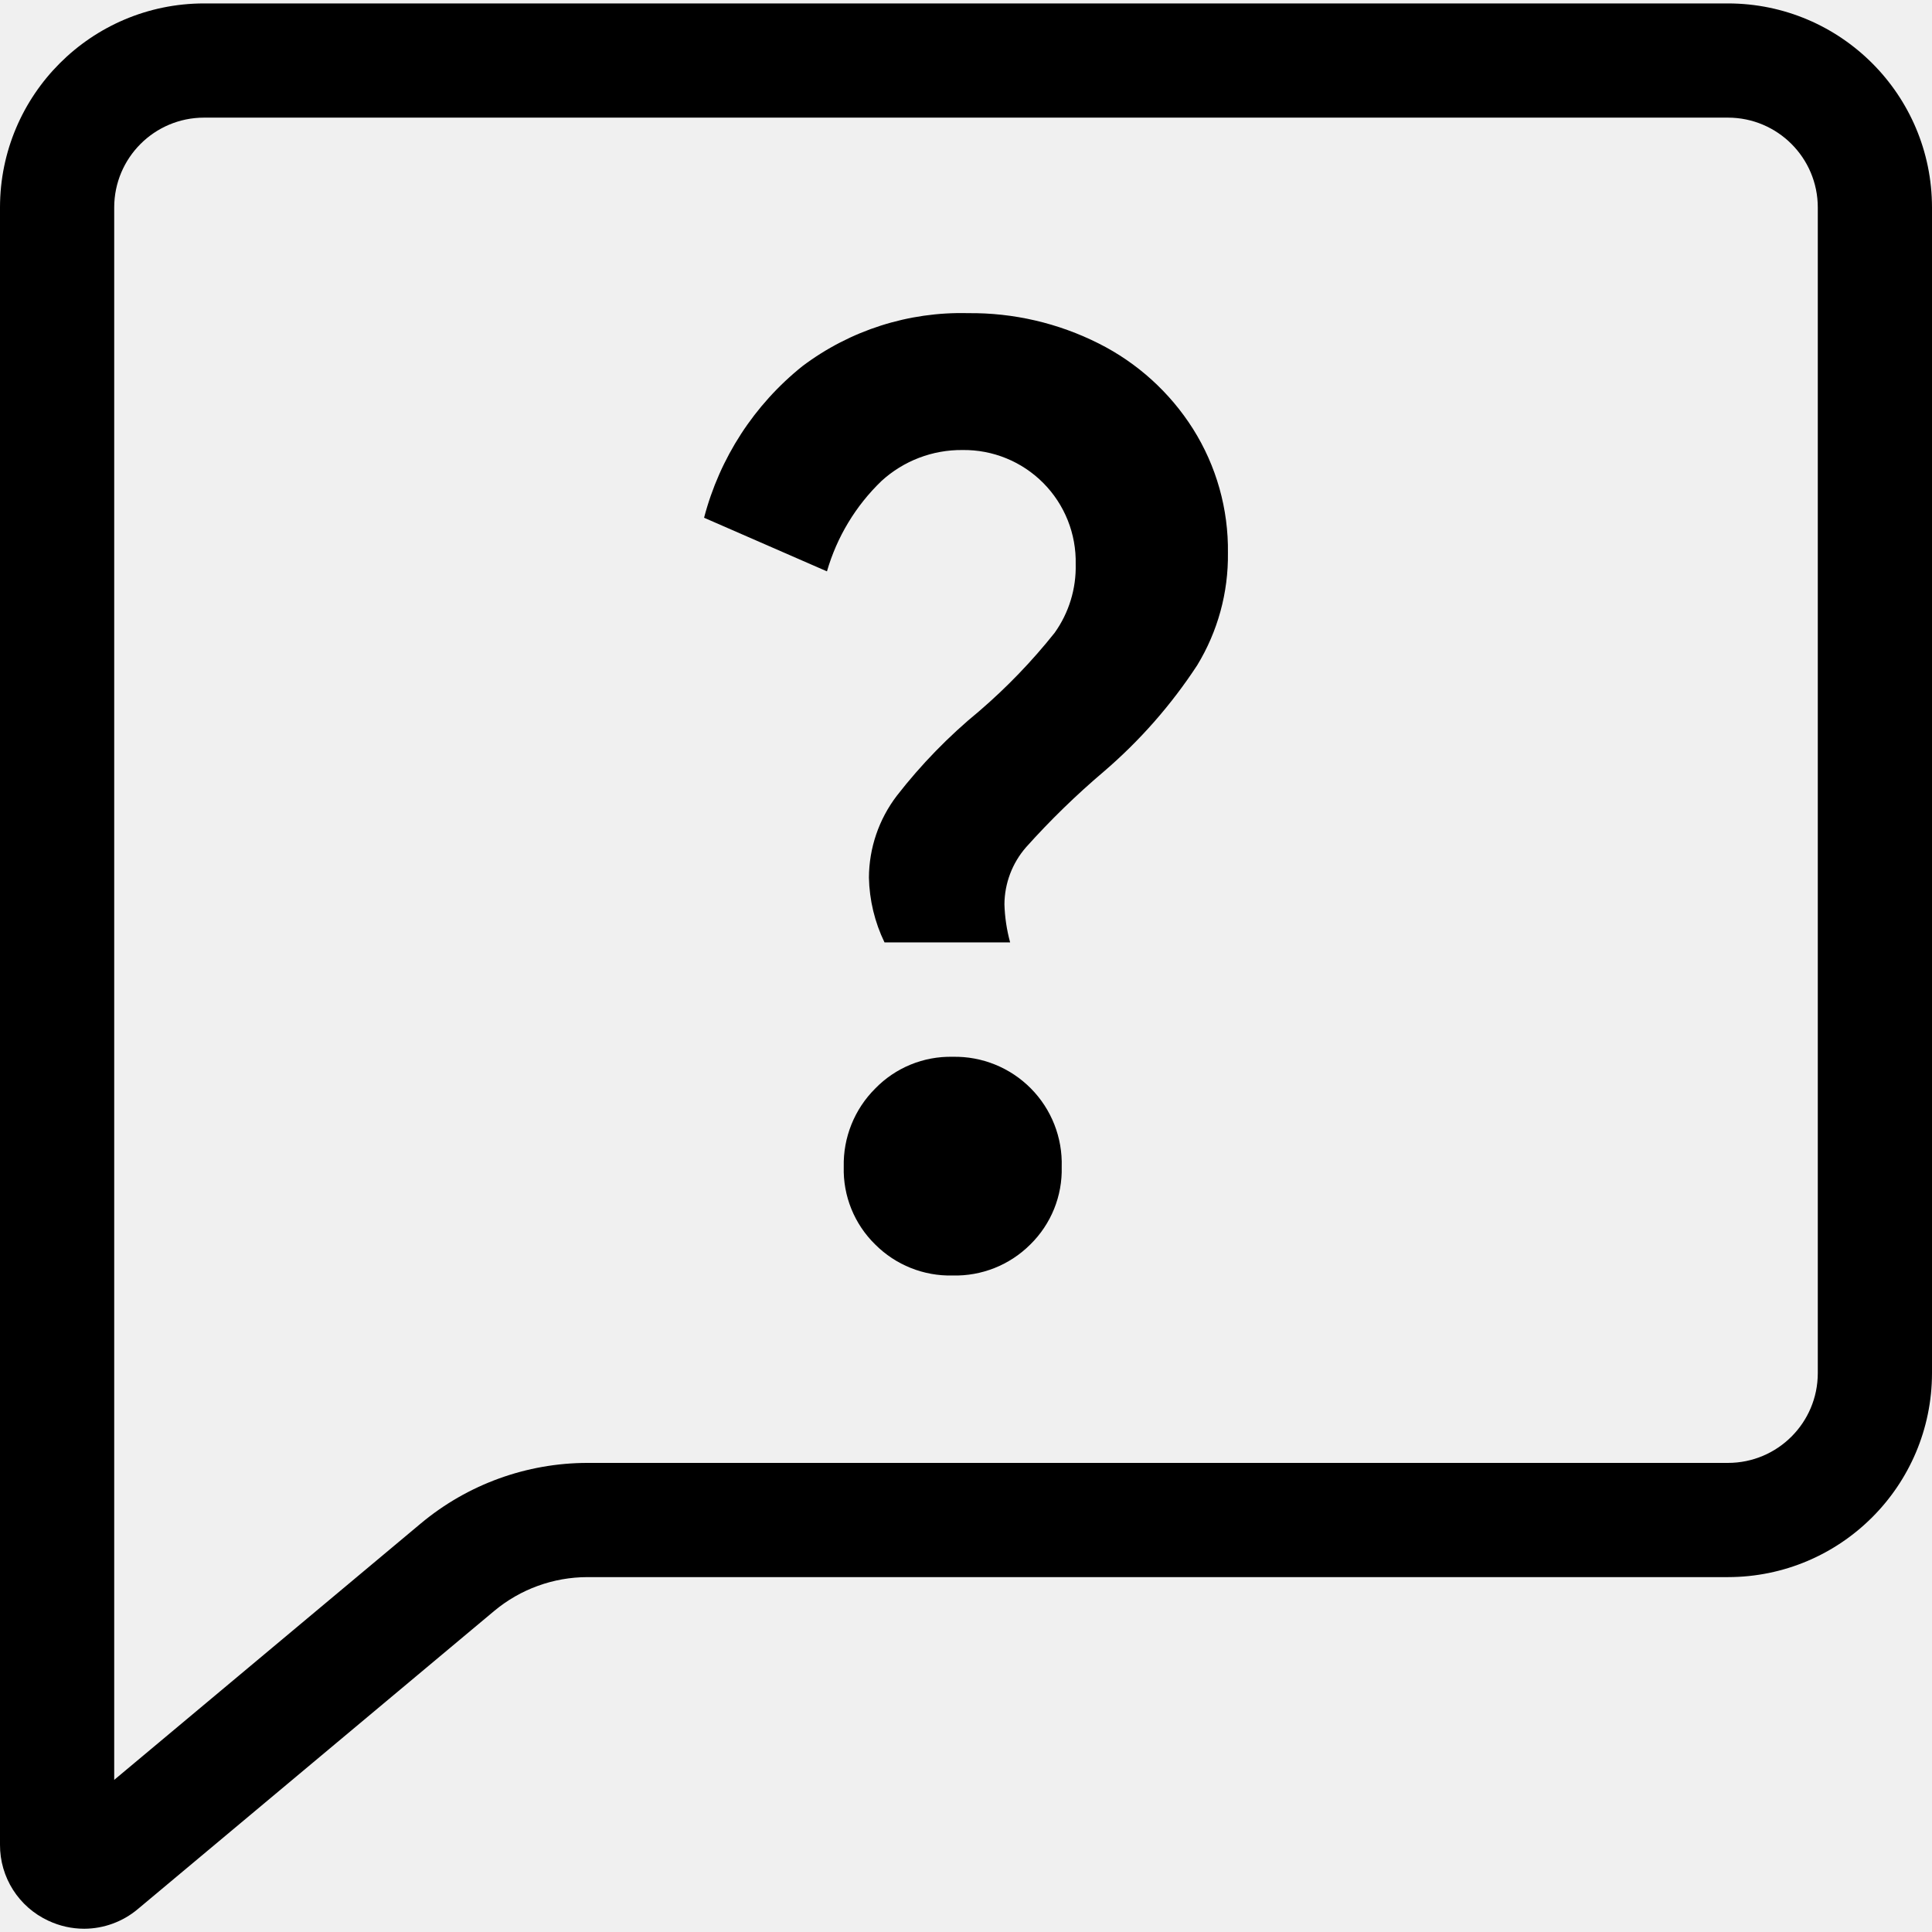
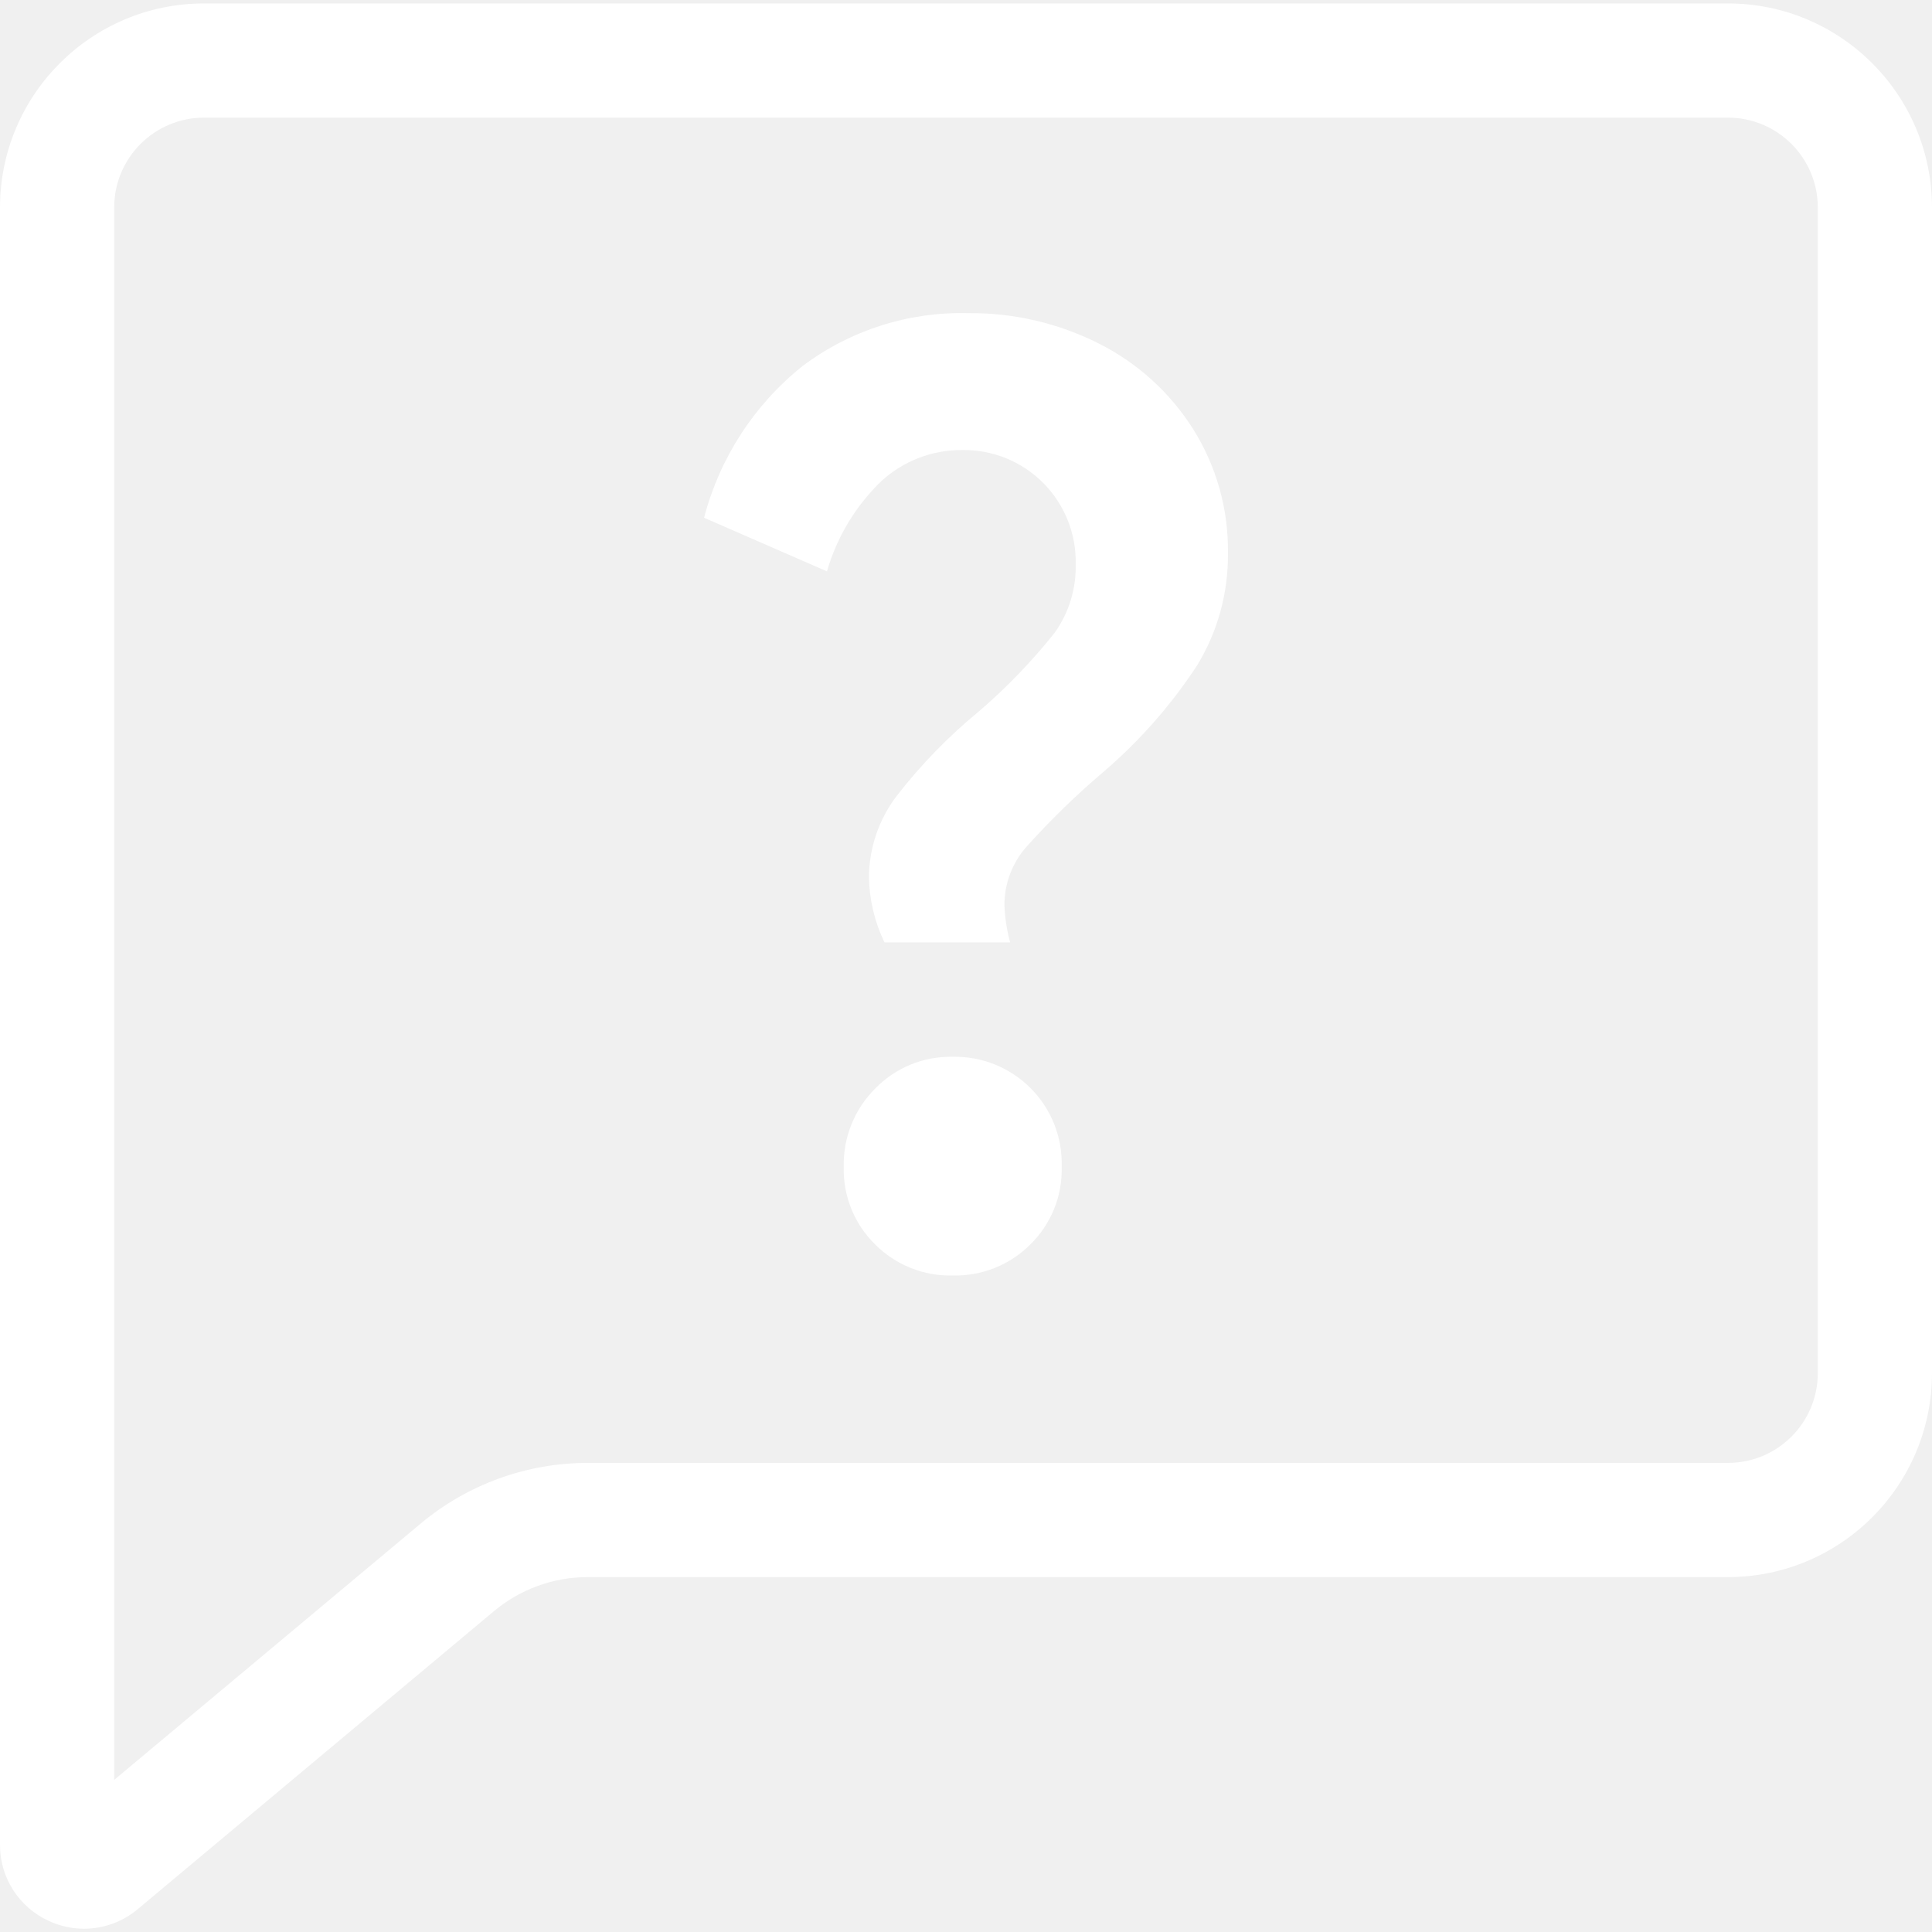
- <svg xmlns="http://www.w3.org/2000/svg" fill="#000000" width="800px" height="800px" viewBox="0 -0.06 33.834 33.834">
+ <svg xmlns="http://www.w3.org/2000/svg" fill="#fff" width="800px" height="800px" viewBox="0 -0.06 33.834 33.834">
  <g transform="translate(-95.748 -577)">
    <path d="M110.965,592.309a2.38,2.38,0,0,1,.489-1.434,9.29,9.29,0,0,1,1.443-1.482,10.139,10.139,0,0,0,1.321-1.372,1.985,1.985,0,0,0,.368-1.2,1.956,1.956,0,0,0-1.983-2,2.073,2.073,0,0,0-1.419.543,3.575,3.575,0,0,0-.954,1.582l-2.152-.939a5.029,5.029,0,0,1,1.724-2.656,4.626,4.626,0,0,1,2.9-.927,4.968,4.968,0,0,1,2.287.531,4.168,4.168,0,0,1,1.651,1.495,3.974,3.974,0,0,1,.612,2.175,3.688,3.688,0,0,1-.538,1.965,8.8,8.8,0,0,1-1.639,1.865,13.862,13.862,0,0,0-1.358,1.322,1.536,1.536,0,0,0-.379,1,2.85,2.85,0,0,0,.1.667h-2.2A2.737,2.737,0,0,1,110.965,592.309Zm1.467,6.968a1.851,1.851,0,0,1-1.357-.543,1.831,1.831,0,0,1-.551-1.359,1.875,1.875,0,0,1,.551-1.372,1.835,1.835,0,0,1,1.357-.556,1.87,1.87,0,0,1,1.909,1.928,1.834,1.834,0,0,1-.55,1.359A1.857,1.857,0,0,1,112.432,599.277Z" />
    <path d="M97.222,610.717a1.475,1.475,0,0,1-.626-.14,1.459,1.459,0,0,1-.848-1.333V580.572A3.576,3.576,0,0,1,99.32,577h26.69a3.576,3.576,0,0,1,3.572,3.572v20.416a3.576,3.576,0,0,1-3.572,3.571H106.038a2.555,2.555,0,0,0-1.637.594l-6.24,5.22A1.467,1.467,0,0,1,97.222,610.717ZM99.32,579a1.574,1.574,0,0,0-1.572,1.572V608.11l5.37-4.491a4.561,4.561,0,0,1,2.92-1.06H126.01a1.573,1.573,0,0,0,1.572-1.571V580.572A1.574,1.574,0,0,0,126.01,579Z" />
  </g>
</svg>
